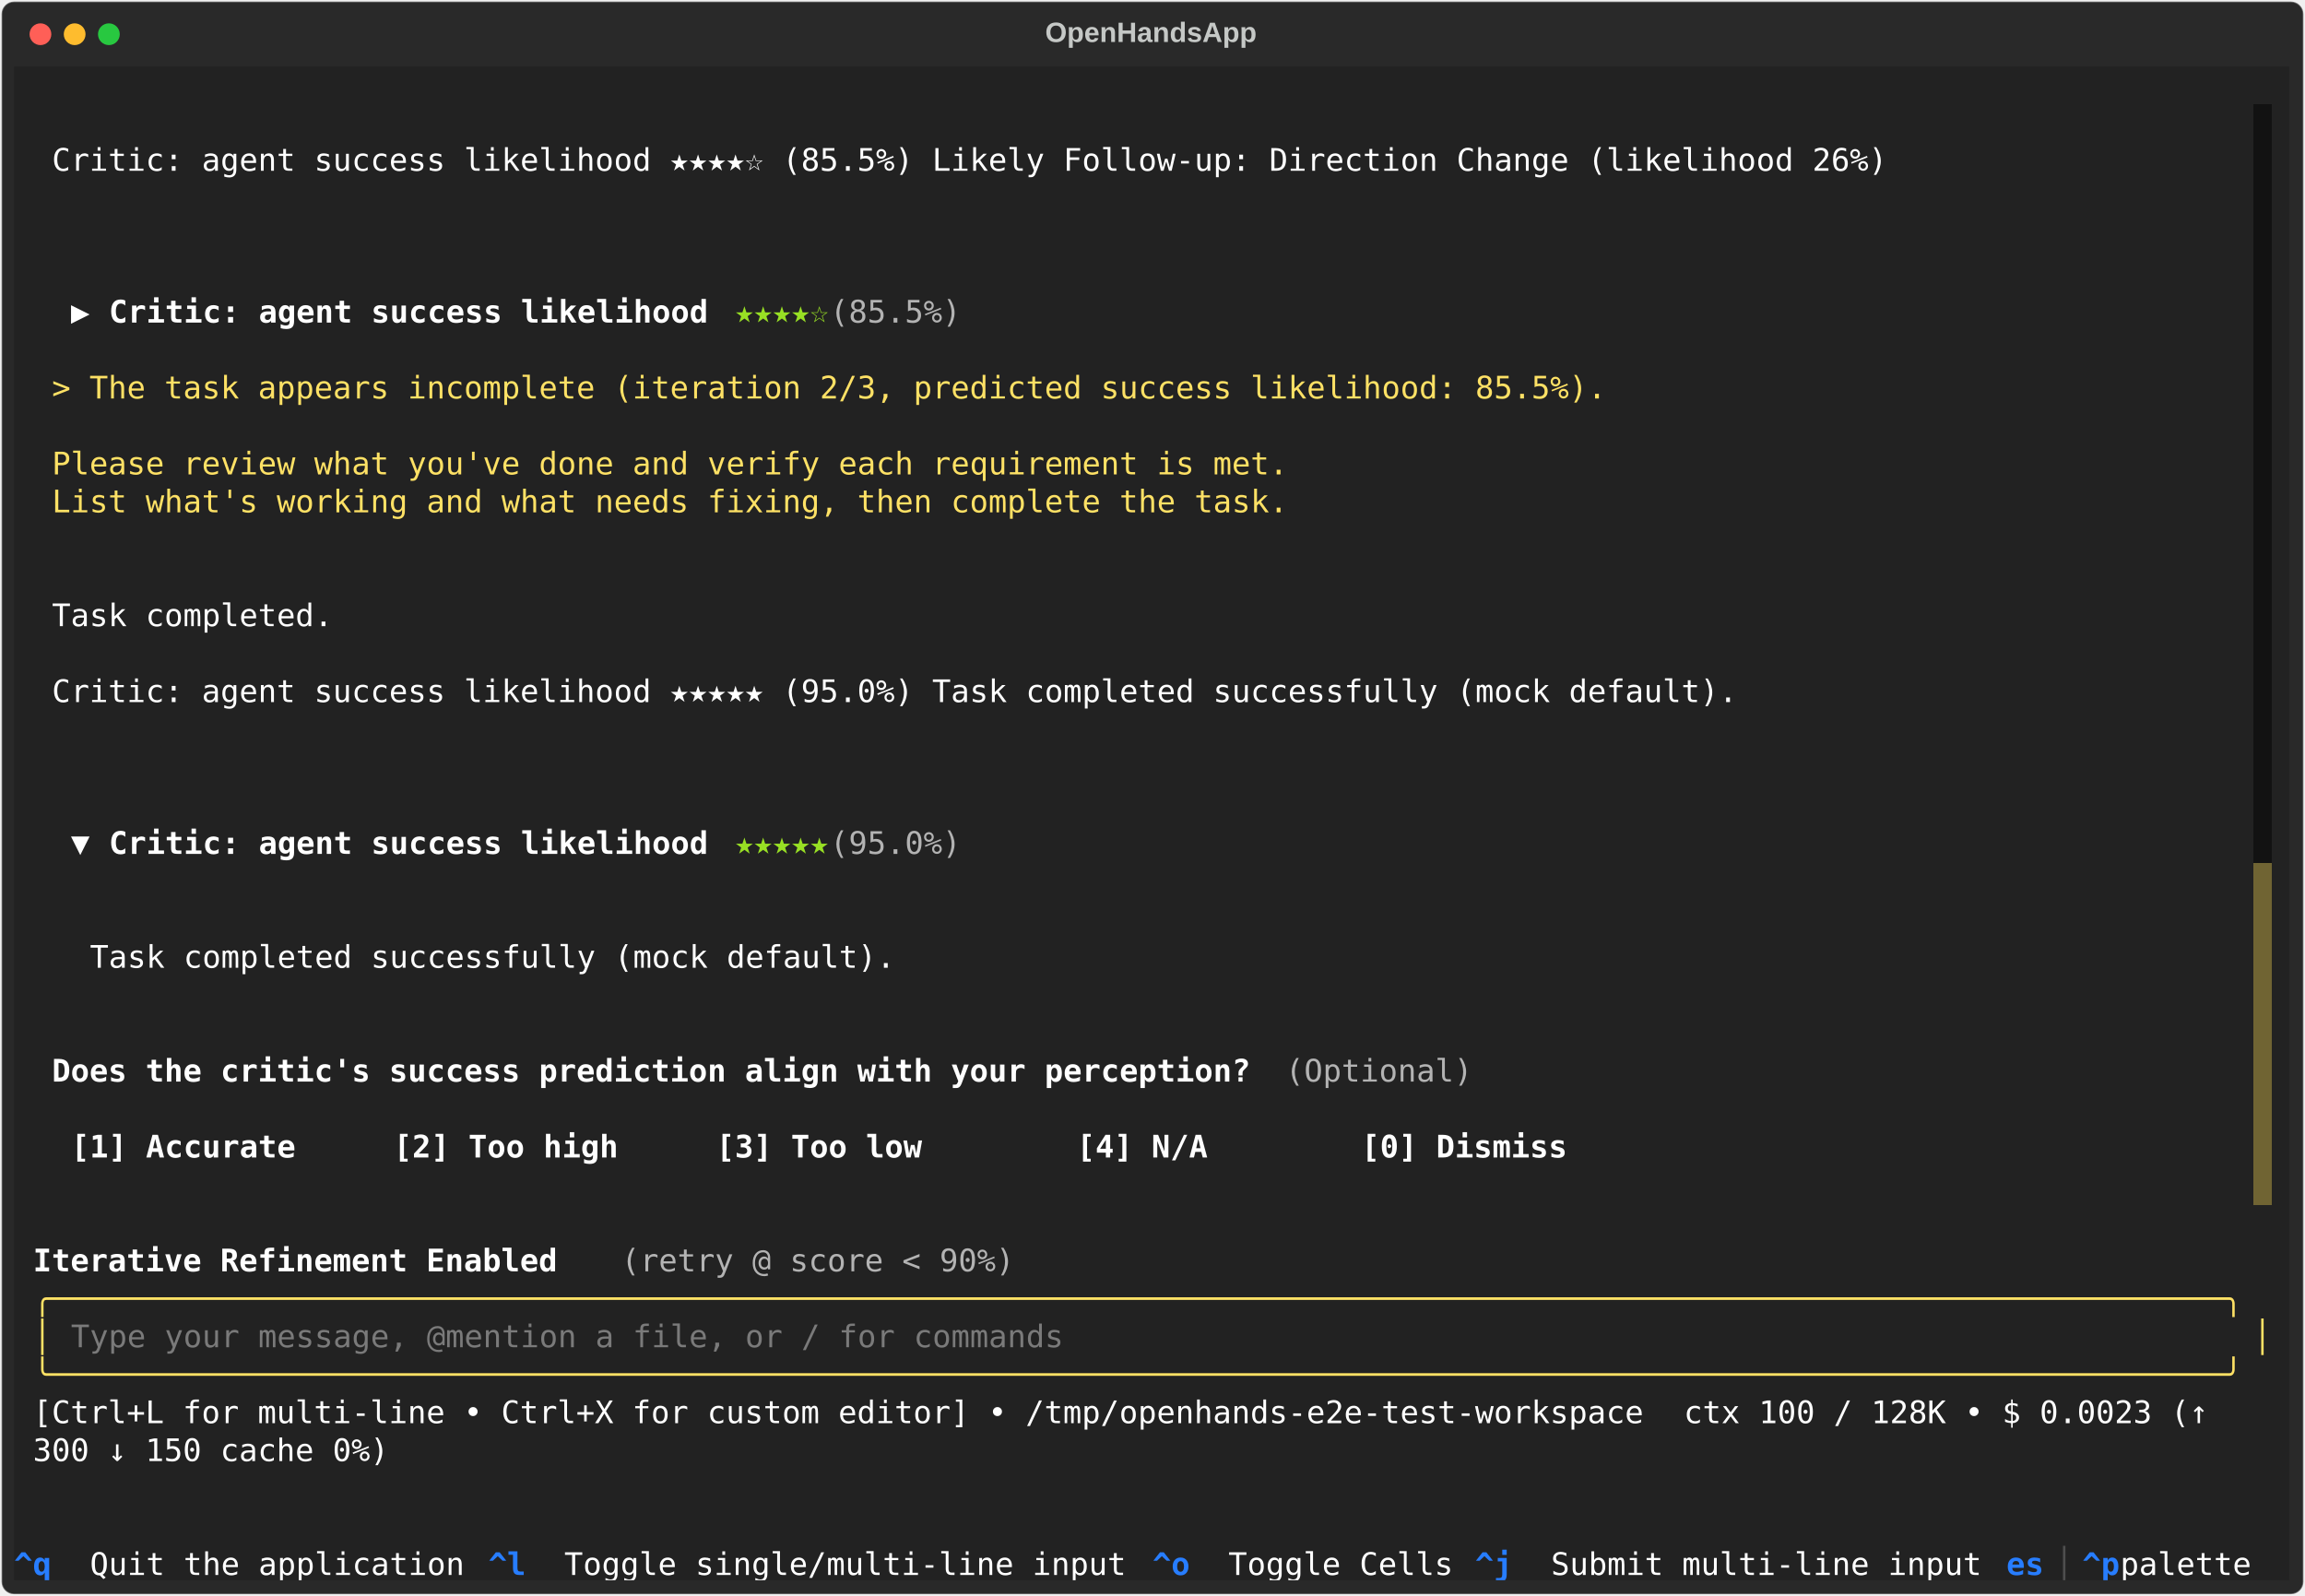
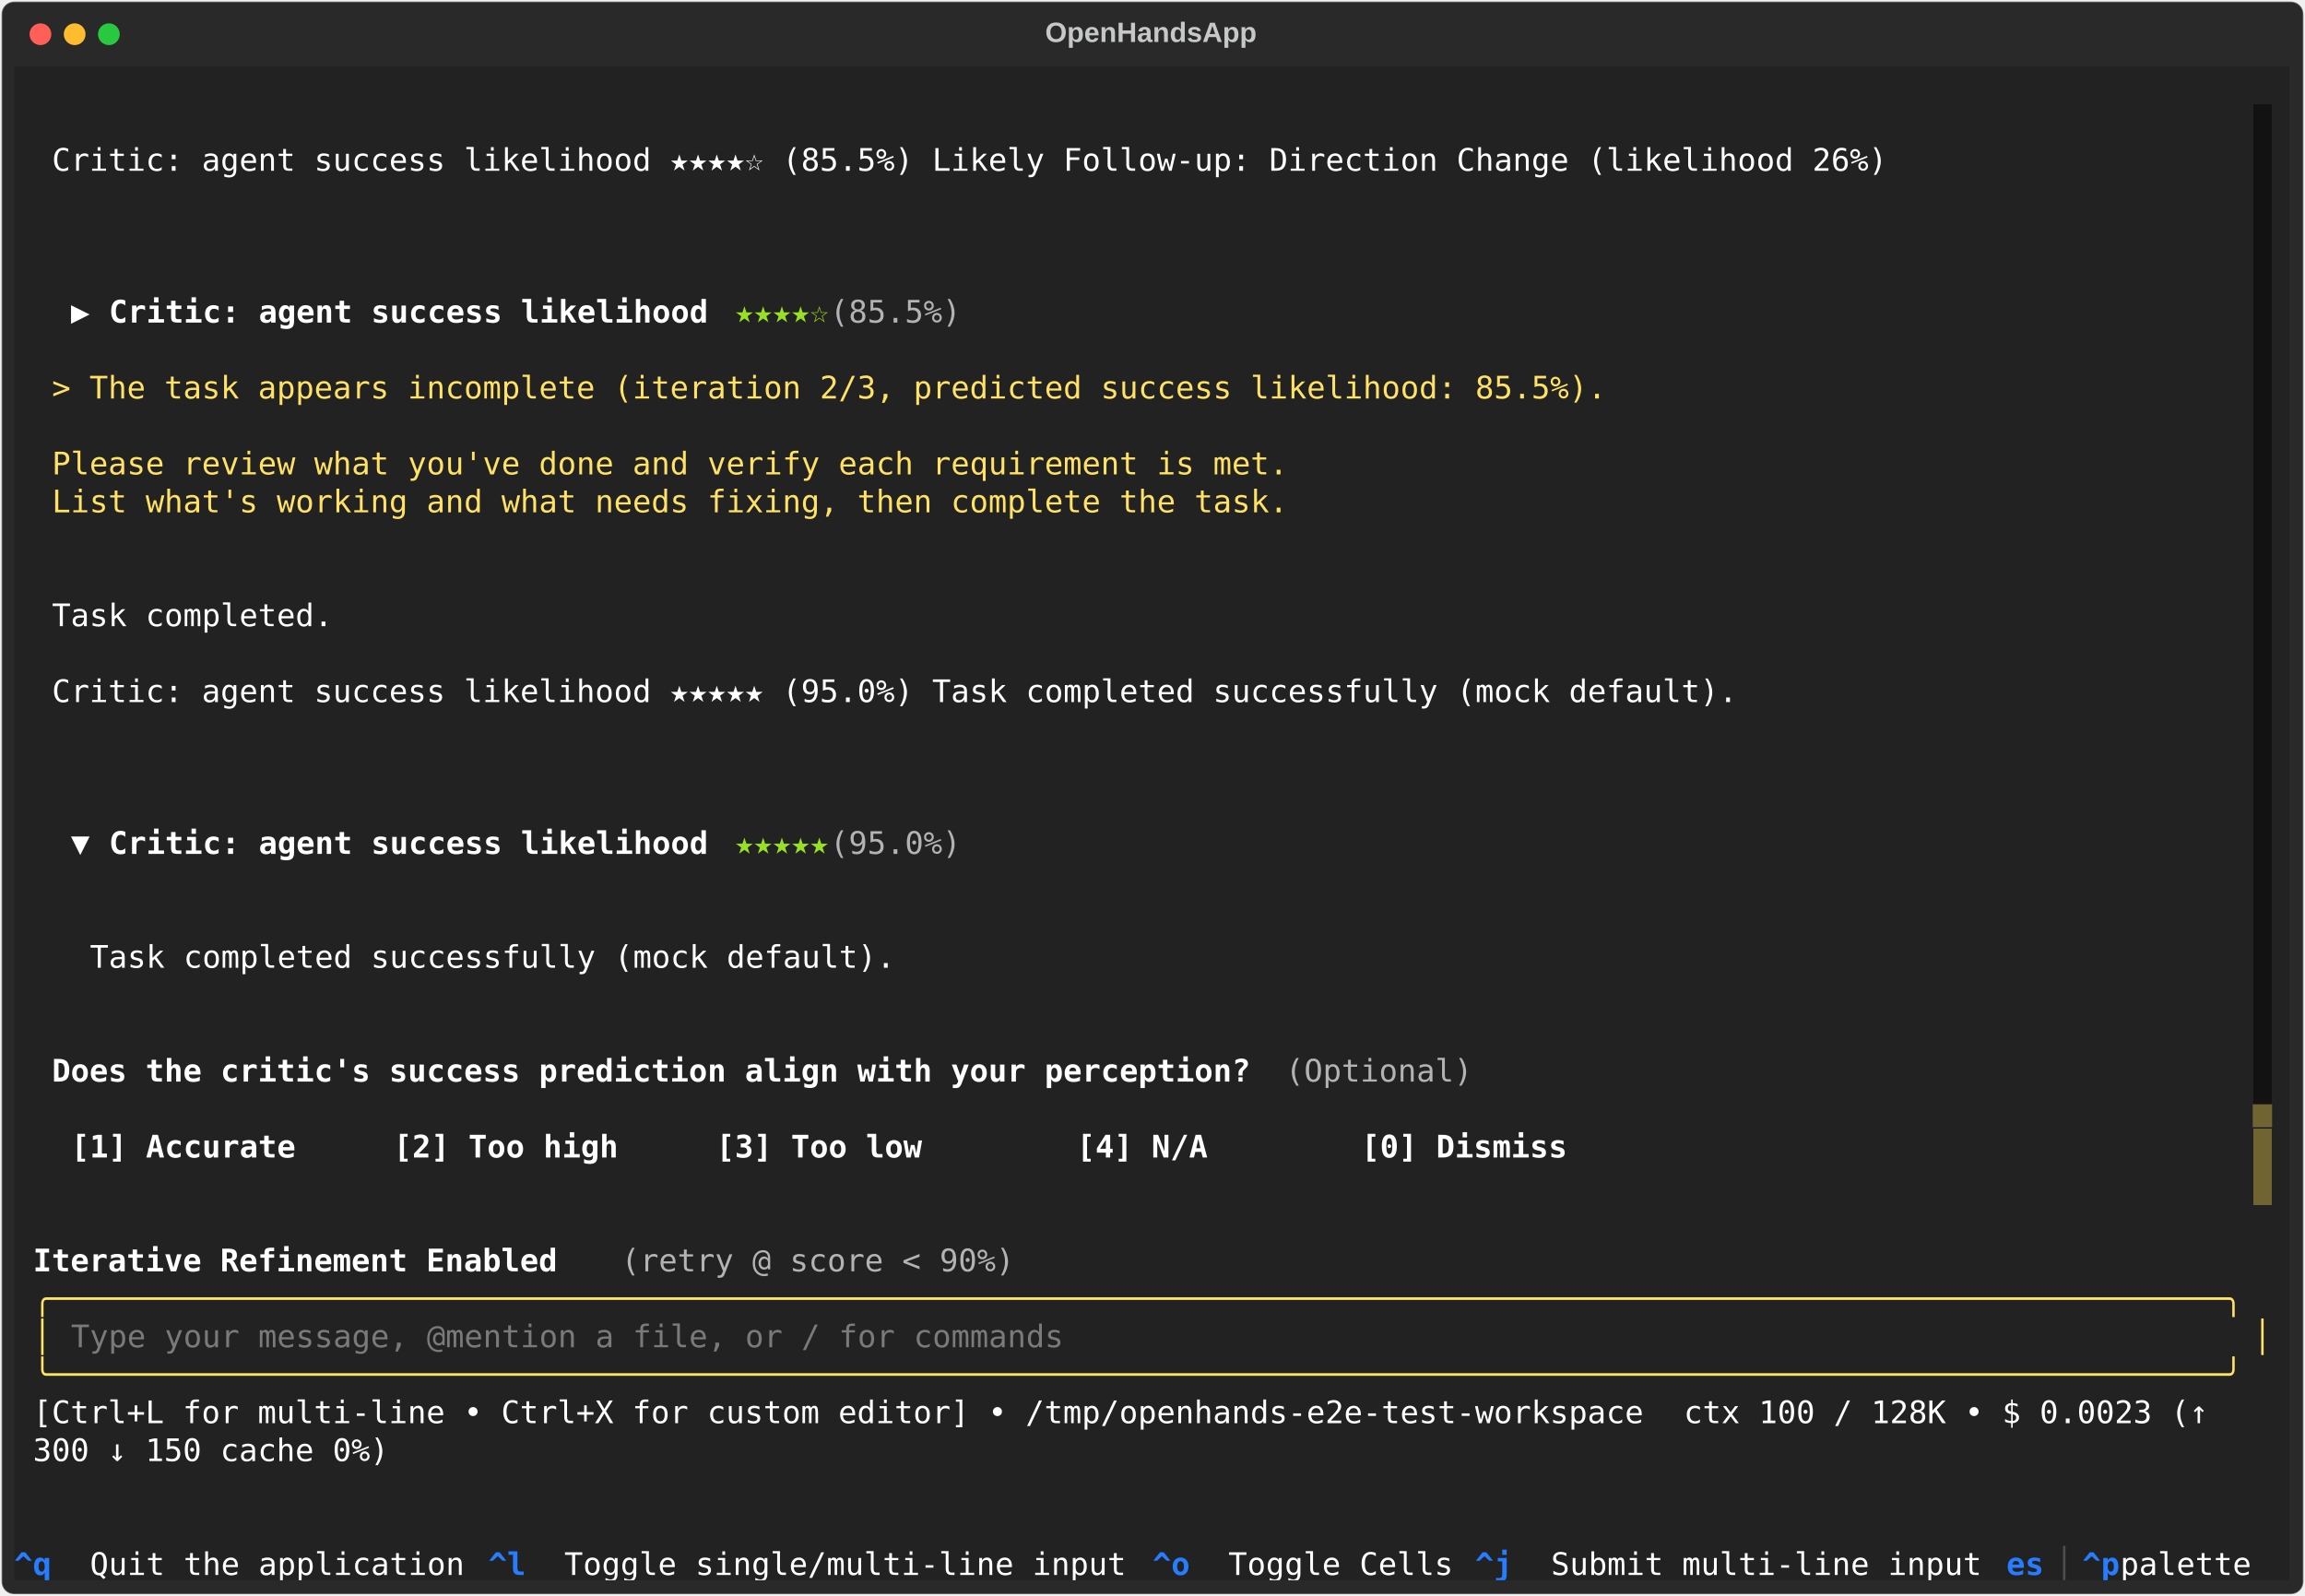
<svg xmlns="http://www.w3.org/2000/svg" class="rich-terminal" viewBox="0 0 1482 1026.0">
  <style>

    @font-face {
        font-family: "Fira Code";
        src: local("FiraCode-Regular"),
                url("https://cdnjs.cloudflare.com/ajax/libs/firacode/6.2.0/woff2/FiraCode-Regular.woff2") format("woff2"),
                url("https://cdnjs.cloudflare.com/ajax/libs/firacode/6.2.0/woff/FiraCode-Regular.woff") format("woff");
        font-style: normal;
        font-weight: 400;
    }
    @font-face {
        font-family: "Fira Code";
        src: local("FiraCode-Bold"),
                url("https://cdnjs.cloudflare.com/ajax/libs/firacode/6.2.0/woff2/FiraCode-Bold.woff2") format("woff2"),
                url("https://cdnjs.cloudflare.com/ajax/libs/firacode/6.2.0/woff/FiraCode-Bold.woff") format("woff");
        font-style: bold;
        font-weight: 700;
    }

    .terminal-matrix {
        font-family: Fira Code, monospace;
        font-size: 20px;
        line-height: 24.4px;
        font-variant-east-asian: full-width;
    }

    .terminal-title {
        font-size: 18px;
        font-weight: bold;
        font-family: arial;
    }

    .terminal-r1 { fill: #c5c8c6 }
.terminal-r2 { fill: #ffffff }
.terminal-r3 { fill: #ffffff;font-weight: bold }
.terminal-r4 { fill: #98e024 }
.terminal-r5 { fill: #b3b3b3 }
.terminal-r6 { fill: #fee165 }
- .terminal-r7 { fill: #222222 }
- .terminal-r8 { fill: #7a7a7a }
- .terminal-r9 { fill: #277dff;font-weight: bold }
- .terminal-r10 { fill: #4e4e4e }
+ .terminal-r7 { fill: #706433 }
+ .terminal-r8 { fill: #222222 }
+ .terminal-r9 { fill: #7a7a7a }
+ .terminal-r10 { fill: #277dff;font-weight: bold }
+ .terminal-r11 { fill: #4e4e4e }
    </style>
  <defs>
    <clipPath id="terminal-clip-terminal">
      <rect x="0" y="0" width="1463.0" height="975.0" />
    </clipPath>
    <clipPath id="terminal-line-0">
      <rect x="0" y="1.5" width="1464" height="24.65" />
    </clipPath>
    <clipPath id="terminal-line-1">
      <rect x="0" y="25.9" width="1464" height="24.65" />
    </clipPath>
    <clipPath id="terminal-line-2">
      <rect x="0" y="50.3" width="1464" height="24.65" />
    </clipPath>
    <clipPath id="terminal-line-3">
      <rect x="0" y="74.7" width="1464" height="24.65" />
    </clipPath>
    <clipPath id="terminal-line-4">
      <rect x="0" y="99.1" width="1464" height="24.65" />
    </clipPath>
    <clipPath id="terminal-line-5">
      <rect x="0" y="123.5" width="1464" height="24.65" />
    </clipPath>
    <clipPath id="terminal-line-6">
      <rect x="0" y="147.9" width="1464" height="24.65" />
    </clipPath>
    <clipPath id="terminal-line-7">
      <rect x="0" y="172.3" width="1464" height="24.65" />
    </clipPath>
    <clipPath id="terminal-line-8">
      <rect x="0" y="196.7" width="1464" height="24.65" />
    </clipPath>
    <clipPath id="terminal-line-9">
      <rect x="0" y="221.1" width="1464" height="24.65" />
    </clipPath>
    <clipPath id="terminal-line-10">
      <rect x="0" y="245.5" width="1464" height="24.65" />
    </clipPath>
    <clipPath id="terminal-line-11">
      <rect x="0" y="269.9" width="1464" height="24.65" />
    </clipPath>
    <clipPath id="terminal-line-12">
      <rect x="0" y="294.3" width="1464" height="24.65" />
    </clipPath>
    <clipPath id="terminal-line-13">
      <rect x="0" y="318.7" width="1464" height="24.65" />
    </clipPath>
    <clipPath id="terminal-line-14">
      <rect x="0" y="343.1" width="1464" height="24.65" />
    </clipPath>
    <clipPath id="terminal-line-15">
      <rect x="0" y="367.5" width="1464" height="24.65" />
    </clipPath>
    <clipPath id="terminal-line-16">
      <rect x="0" y="391.9" width="1464" height="24.65" />
    </clipPath>
    <clipPath id="terminal-line-17">
      <rect x="0" y="416.3" width="1464" height="24.65" />
    </clipPath>
    <clipPath id="terminal-line-18">
      <rect x="0" y="440.7" width="1464" height="24.65" />
    </clipPath>
    <clipPath id="terminal-line-19">
      <rect x="0" y="465.1" width="1464" height="24.65" />
    </clipPath>
    <clipPath id="terminal-line-20">
      <rect x="0" y="489.5" width="1464" height="24.65" />
    </clipPath>
    <clipPath id="terminal-line-21">
      <rect x="0" y="513.9" width="1464" height="24.65" />
    </clipPath>
    <clipPath id="terminal-line-22">
      <rect x="0" y="538.3" width="1464" height="24.65" />
    </clipPath>
    <clipPath id="terminal-line-23">
      <rect x="0" y="562.7" width="1464" height="24.65" />
    </clipPath>
    <clipPath id="terminal-line-24">
      <rect x="0" y="587.1" width="1464" height="24.65" />
    </clipPath>
    <clipPath id="terminal-line-25">
      <rect x="0" y="611.5" width="1464" height="24.65" />
    </clipPath>
    <clipPath id="terminal-line-26">
      <rect x="0" y="635.9" width="1464" height="24.65" />
    </clipPath>
    <clipPath id="terminal-line-27">
      <rect x="0" y="660.3" width="1464" height="24.65" />
    </clipPath>
    <clipPath id="terminal-line-28">
      <rect x="0" y="684.7" width="1464" height="24.65" />
    </clipPath>
    <clipPath id="terminal-line-29">
      <rect x="0" y="709.1" width="1464" height="24.65" />
    </clipPath>
    <clipPath id="terminal-line-30">
      <rect x="0" y="733.5" width="1464" height="24.65" />
    </clipPath>
    <clipPath id="terminal-line-31">
      <rect x="0" y="757.9" width="1464" height="24.65" />
    </clipPath>
    <clipPath id="terminal-line-32">
      <rect x="0" y="782.3" width="1464" height="24.65" />
    </clipPath>
    <clipPath id="terminal-line-33">
      <rect x="0" y="806.7" width="1464" height="24.65" />
    </clipPath>
    <clipPath id="terminal-line-34">
      <rect x="0" y="831.1" width="1464" height="24.65" />
    </clipPath>
    <clipPath id="terminal-line-35">
      <rect x="0" y="855.5" width="1464" height="24.65" />
    </clipPath>
    <clipPath id="terminal-line-36">
      <rect x="0" y="879.9" width="1464" height="24.65" />
    </clipPath>
    <clipPath id="terminal-line-37">
      <rect x="0" y="904.3" width="1464" height="24.65" />
    </clipPath>
    <clipPath id="terminal-line-38">
      <rect x="0" y="928.7" width="1464" height="24.65" />
    </clipPath>
  </defs>
  <rect fill="#292929" stroke="rgba(255,255,255,0.35)" stroke-width="1" x="1" y="1" width="1480" height="1024" rx="8" />
  <text class="terminal-title" fill="#c5c8c6" text-anchor="middle" x="740" y="27">OpenHandsApp</text>
  <g transform="translate(26,22)">
    <circle cx="0" cy="0" r="7" fill="#ff5f57" />
    <circle cx="22" cy="0" r="7" fill="#febc2e" />
    <circle cx="44" cy="0" r="7" fill="#28c840" />
  </g>
  <g transform="translate(9, 41)" clip-path="url(#terminal-clip-terminal)">
    <rect fill="#222222" x="0" y="1.5" width="1464" height="24.65" shape-rendering="crispEdges" />
    <rect fill="#222222" x="0" y="25.9" width="1439.6" height="24.65" shape-rendering="crispEdges" />
    <rect fill="#121212" x="1439.6" y="25.9" width="12.2" height="24.65" shape-rendering="crispEdges" />
    <rect fill="#222222" x="1451.8" y="25.9" width="12.2" height="24.65" shape-rendering="crispEdges" />
    <rect fill="#222222" x="0" y="50.3" width="24.4" height="24.65" shape-rendering="crispEdges" />
    <rect fill="#222222" x="24.4" y="50.3" width="1195.6" height="24.65" shape-rendering="crispEdges" />
    <rect fill="#222222" x="1220" y="50.3" width="219.6" height="24.65" shape-rendering="crispEdges" />
    <rect fill="#121212" x="1439.6" y="50.3" width="12.2" height="24.65" shape-rendering="crispEdges" />
    <rect fill="#222222" x="1451.8" y="50.3" width="12.2" height="24.65" shape-rendering="crispEdges" />
    <rect fill="#222222" x="0" y="74.7" width="1439.6" height="24.65" shape-rendering="crispEdges" />
    <rect fill="#121212" x="1439.6" y="74.7" width="12.2" height="24.65" shape-rendering="crispEdges" />
    <rect fill="#222222" x="1451.8" y="74.7" width="12.2" height="24.65" shape-rendering="crispEdges" />
    <rect fill="#222222" x="0" y="99.1" width="1439.6" height="24.65" shape-rendering="crispEdges" />
    <rect fill="#121212" x="1439.6" y="99.1" width="12.2" height="24.65" shape-rendering="crispEdges" />
    <rect fill="#222222" x="1451.8" y="99.1" width="12.2" height="24.65" shape-rendering="crispEdges" />
    <rect fill="#222222" x="0" y="123.5" width="1439.6" height="24.65" shape-rendering="crispEdges" />
    <rect fill="#121212" x="1439.6" y="123.5" width="12.2" height="24.65" shape-rendering="crispEdges" />
    <rect fill="#222222" x="1451.8" y="123.5" width="12.2" height="24.65" shape-rendering="crispEdges" />
    <rect fill="#222222" x="0" y="147.9" width="36.6" height="24.65" shape-rendering="crispEdges" />
    <rect fill="#222222" x="36.6" y="147.9" width="24.4" height="24.65" shape-rendering="crispEdges" />
    <rect fill="#222222" x="61" y="147.9" width="402.6" height="24.65" shape-rendering="crispEdges" />
    <rect fill="#222222" x="463.6" y="147.9" width="61" height="24.65" shape-rendering="crispEdges" />
    <rect fill="#222222" x="524.6" y="147.9" width="97.6" height="24.65" shape-rendering="crispEdges" />
    <rect fill="#222222" x="622.2" y="147.9" width="817.4" height="24.65" shape-rendering="crispEdges" />
    <rect fill="#121212" x="1439.6" y="147.9" width="12.2" height="24.65" shape-rendering="crispEdges" />
    <rect fill="#222222" x="1451.8" y="147.9" width="12.2" height="24.65" shape-rendering="crispEdges" />
    <rect fill="#222222" x="0" y="172.3" width="1439.6" height="24.65" shape-rendering="crispEdges" />
    <rect fill="#121212" x="1439.6" y="172.3" width="12.2" height="24.65" shape-rendering="crispEdges" />
    <rect fill="#222222" x="1451.8" y="172.3" width="12.2" height="24.65" shape-rendering="crispEdges" />
    <rect fill="#222222" x="0" y="196.7" width="24.4" height="24.65" shape-rendering="crispEdges" />
    <rect fill="#222222" x="24.4" y="196.7" width="1012.6" height="24.65" shape-rendering="crispEdges" />
    <rect fill="#222222" x="1037" y="196.7" width="402.6" height="24.65" shape-rendering="crispEdges" />
    <rect fill="#121212" x="1439.6" y="196.7" width="12.2" height="24.65" shape-rendering="crispEdges" />
    <rect fill="#222222" x="1451.8" y="196.7" width="12.2" height="24.65" shape-rendering="crispEdges" />
    <rect fill="#222222" x="0" y="221.1" width="24.4" height="24.65" shape-rendering="crispEdges" />
    <rect fill="#222222" x="24.4" y="221.1" width="0" height="24.65" shape-rendering="crispEdges" />
    <rect fill="#222222" x="24.4" y="221.1" width="1415.2" height="24.65" shape-rendering="crispEdges" />
    <rect fill="#121212" x="1439.6" y="221.1" width="12.2" height="24.65" shape-rendering="crispEdges" />
    <rect fill="#222222" x="1451.8" y="221.1" width="12.2" height="24.65" shape-rendering="crispEdges" />
    <rect fill="#222222" x="0" y="245.5" width="24.4" height="24.65" shape-rendering="crispEdges" />
    <rect fill="#222222" x="24.4" y="245.5" width="805.2" height="24.65" shape-rendering="crispEdges" />
    <rect fill="#222222" x="829.6" y="245.5" width="610" height="24.65" shape-rendering="crispEdges" />
    <rect fill="#121212" x="1439.6" y="245.5" width="12.2" height="24.65" shape-rendering="crispEdges" />
    <rect fill="#222222" x="1451.8" y="245.5" width="12.2" height="24.65" shape-rendering="crispEdges" />
    <rect fill="#222222" x="0" y="269.9" width="24.4" height="24.65" shape-rendering="crispEdges" />
    <rect fill="#222222" x="24.4" y="269.9" width="805.2" height="24.65" shape-rendering="crispEdges" />
    <rect fill="#222222" x="829.6" y="269.9" width="610" height="24.65" shape-rendering="crispEdges" />
    <rect fill="#121212" x="1439.6" y="269.9" width="12.2" height="24.65" shape-rendering="crispEdges" />
    <rect fill="#222222" x="1451.8" y="269.9" width="12.2" height="24.65" shape-rendering="crispEdges" />
    <rect fill="#222222" x="0" y="294.3" width="1439.6" height="24.65" shape-rendering="crispEdges" />
    <rect fill="#121212" x="1439.6" y="294.3" width="12.2" height="24.65" shape-rendering="crispEdges" />
    <rect fill="#222222" x="1451.8" y="294.3" width="12.2" height="24.65" shape-rendering="crispEdges" />
    <rect fill="#222222" x="0" y="318.7" width="1439.6" height="24.65" shape-rendering="crispEdges" />
    <rect fill="#121212" x="1439.6" y="318.7" width="12.2" height="24.65" shape-rendering="crispEdges" />
    <rect fill="#222222" x="1451.8" y="318.7" width="12.2" height="24.65" shape-rendering="crispEdges" />
    <rect fill="#222222" x="0" y="343.1" width="24.4" height="24.65" shape-rendering="crispEdges" />
    <rect fill="#222222" x="24.4" y="343.1" width="183" height="24.65" shape-rendering="crispEdges" />
    <rect fill="#222222" x="207.4" y="343.1" width="1232.2" height="24.65" shape-rendering="crispEdges" />
    <rect fill="#121212" x="1439.6" y="343.1" width="12.2" height="24.65" shape-rendering="crispEdges" />
    <rect fill="#222222" x="1451.8" y="343.1" width="12.2" height="24.65" shape-rendering="crispEdges" />
    <rect fill="#222222" x="0" y="367.5" width="1439.6" height="24.65" shape-rendering="crispEdges" />
    <rect fill="#121212" x="1439.6" y="367.5" width="12.2" height="24.65" shape-rendering="crispEdges" />
    <rect fill="#222222" x="1451.8" y="367.5" width="12.2" height="24.65" shape-rendering="crispEdges" />
    <rect fill="#222222" x="0" y="391.9" width="24.4" height="24.65" shape-rendering="crispEdges" />
    <rect fill="#222222" x="24.4" y="391.9" width="1098" height="24.65" shape-rendering="crispEdges" />
    <rect fill="#222222" x="1122.4" y="391.9" width="317.2" height="24.65" shape-rendering="crispEdges" />
    <rect fill="#121212" x="1439.6" y="391.9" width="12.2" height="24.65" shape-rendering="crispEdges" />
    <rect fill="#222222" x="1451.8" y="391.9" width="12.2" height="24.65" shape-rendering="crispEdges" />
    <rect fill="#222222" x="0" y="416.3" width="1439.6" height="24.65" shape-rendering="crispEdges" />
    <rect fill="#121212" x="1439.6" y="416.3" width="12.2" height="24.65" shape-rendering="crispEdges" />
    <rect fill="#222222" x="1451.8" y="416.3" width="12.2" height="24.65" shape-rendering="crispEdges" />
    <rect fill="#222222" x="0" y="440.7" width="1439.6" height="24.65" shape-rendering="crispEdges" />
    <rect fill="#121212" x="1439.6" y="440.7" width="12.2" height="24.65" shape-rendering="crispEdges" />
    <rect fill="#222222" x="1451.8" y="440.7" width="12.2" height="24.65" shape-rendering="crispEdges" />
    <rect fill="#222222" x="0" y="465.1" width="1439.6" height="24.65" shape-rendering="crispEdges" />
    <rect fill="#121212" x="1439.6" y="465.1" width="12.2" height="24.65" shape-rendering="crispEdges" />
    <rect fill="#222222" x="1451.8" y="465.1" width="12.2" height="24.65" shape-rendering="crispEdges" />
    <rect fill="#222222" x="0" y="489.5" width="36.6" height="24.65" shape-rendering="crispEdges" />
    <rect fill="#222222" x="36.6" y="489.5" width="24.4" height="24.65" shape-rendering="crispEdges" />
    <rect fill="#222222" x="61" y="489.5" width="402.6" height="24.65" shape-rendering="crispEdges" />
    <rect fill="#222222" x="463.6" y="489.5" width="61" height="24.65" shape-rendering="crispEdges" />
    <rect fill="#222222" x="524.6" y="489.5" width="97.6" height="24.65" shape-rendering="crispEdges" />
    <rect fill="#222222" x="622.2" y="489.5" width="817.4" height="24.65" shape-rendering="crispEdges" />
    <rect fill="#121212" x="1439.6" y="489.5" width="12.2" height="24.65" shape-rendering="crispEdges" />
    <rect fill="#222222" x="1451.8" y="489.5" width="12.2" height="24.65" shape-rendering="crispEdges" />
    <rect fill="#222222" x="0" y="513.9" width="1439.6" height="24.65" shape-rendering="crispEdges" />
-     <rect fill="#706433" x="1439.6" y="513.9" width="12.2" height="24.65" shape-rendering="crispEdges" />
+     <rect fill="#121212" x="1439.6" y="513.9" width="12.2" height="24.65" shape-rendering="crispEdges" />
    <rect fill="#222222" x="1451.8" y="513.9" width="12.2" height="24.65" shape-rendering="crispEdges" />
    <rect fill="#222222" x="0" y="538.3" width="48.8" height="24.65" shape-rendering="crispEdges" />
    <rect fill="#222222" x="48.8" y="538.3" width="0" height="24.65" shape-rendering="crispEdges" />
    <rect fill="#222222" x="48.8" y="538.3" width="1390.8" height="24.65" shape-rendering="crispEdges" />
-     <rect fill="#706433" x="1439.6" y="538.3" width="12.2" height="24.65" shape-rendering="crispEdges" />
+     <rect fill="#121212" x="1439.6" y="538.3" width="12.2" height="24.65" shape-rendering="crispEdges" />
    <rect fill="#222222" x="1451.8" y="538.3" width="12.2" height="24.65" shape-rendering="crispEdges" />
    <rect fill="#222222" x="0" y="562.7" width="48.8" height="24.65" shape-rendering="crispEdges" />
    <rect fill="#222222" x="48.8" y="562.7" width="524.6" height="24.65" shape-rendering="crispEdges" />
    <rect fill="#222222" x="573.4" y="562.7" width="866.2" height="24.65" shape-rendering="crispEdges" />
-     <rect fill="#706433" x="1439.6" y="562.7" width="12.2" height="24.65" shape-rendering="crispEdges" />
+     <rect fill="#121212" x="1439.6" y="562.7" width="12.2" height="24.65" shape-rendering="crispEdges" />
    <rect fill="#222222" x="1451.8" y="562.7" width="12.2" height="24.65" shape-rendering="crispEdges" />
    <rect fill="#222222" x="0" y="587.1" width="48.8" height="24.65" shape-rendering="crispEdges" />
    <rect fill="#222222" x="48.8" y="587.1" width="0" height="24.65" shape-rendering="crispEdges" />
    <rect fill="#222222" x="48.8" y="587.1" width="1390.8" height="24.65" shape-rendering="crispEdges" />
-     <rect fill="#706433" x="1439.6" y="587.1" width="12.2" height="24.65" shape-rendering="crispEdges" />
+     <rect fill="#121212" x="1439.6" y="587.1" width="12.2" height="24.65" shape-rendering="crispEdges" />
    <rect fill="#222222" x="1451.8" y="587.1" width="12.2" height="24.65" shape-rendering="crispEdges" />
    <rect fill="#222222" x="0" y="611.5" width="1439.6" height="24.65" shape-rendering="crispEdges" />
-     <rect fill="#706433" x="1439.6" y="611.5" width="12.2" height="24.65" shape-rendering="crispEdges" />
+     <rect fill="#121212" x="1439.6" y="611.5" width="12.2" height="24.65" shape-rendering="crispEdges" />
    <rect fill="#222222" x="1451.8" y="611.5" width="12.2" height="24.65" shape-rendering="crispEdges" />
    <rect fill="#222222" x="0" y="635.9" width="24.4" height="24.65" shape-rendering="crispEdges" />
    <rect fill="#222222" x="24.4" y="635.9" width="780.8" height="24.65" shape-rendering="crispEdges" />
    <rect fill="#222222" x="805.2" y="635.9" width="12.2" height="24.65" shape-rendering="crispEdges" />
    <rect fill="#222222" x="817.4" y="635.9" width="122" height="24.65" shape-rendering="crispEdges" />
    <rect fill="#222222" x="939.4" y="635.9" width="500.2" height="24.65" shape-rendering="crispEdges" />
-     <rect fill="#706433" x="1439.6" y="635.9" width="12.2" height="24.65" shape-rendering="crispEdges" />
+     <rect fill="#121212" x="1439.6" y="635.9" width="12.2" height="24.65" shape-rendering="crispEdges" />
    <rect fill="#222222" x="1451.8" y="635.9" width="12.2" height="24.65" shape-rendering="crispEdges" />
    <rect fill="#222222" x="0" y="660.3" width="24.4" height="24.65" shape-rendering="crispEdges" />
    <rect fill="#222222" x="24.4" y="660.3" width="1403" height="24.65" shape-rendering="crispEdges" />
    <rect fill="#222222" x="1427.4" y="660.3" width="12.2" height="24.65" shape-rendering="crispEdges" />
-     <rect fill="#706433" x="1439.6" y="660.3" width="12.2" height="24.65" shape-rendering="crispEdges" />
+     <rect fill="#121212" x="1439.6" y="660.3" width="12.2" height="24.65" shape-rendering="crispEdges" />
    <rect fill="#222222" x="1451.8" y="660.3" width="12.2" height="24.65" shape-rendering="crispEdges" />
    <rect fill="#222222" x="0" y="684.7" width="36.6" height="24.65" shape-rendering="crispEdges" />
    <rect fill="#222222" x="36.6" y="684.7" width="170.8" height="24.65" shape-rendering="crispEdges" />
    <rect fill="#222222" x="207.4" y="684.7" width="36.6" height="24.65" shape-rendering="crispEdges" />
    <rect fill="#222222" x="244" y="684.7" width="170.8" height="24.65" shape-rendering="crispEdges" />
    <rect fill="#222222" x="414.8" y="684.7" width="36.6" height="24.65" shape-rendering="crispEdges" />
    <rect fill="#222222" x="451.4" y="684.7" width="158.6" height="24.65" shape-rendering="crispEdges" />
    <rect fill="#222222" x="610" y="684.7" width="73.2" height="24.65" shape-rendering="crispEdges" />
    <rect fill="#222222" x="683.2" y="684.7" width="109.8" height="24.65" shape-rendering="crispEdges" />
    <rect fill="#222222" x="793" y="684.7" width="73.2" height="24.65" shape-rendering="crispEdges" />
    <rect fill="#222222" x="866.2" y="684.7" width="158.6" height="24.65" shape-rendering="crispEdges" />
    <rect fill="#222222" x="1024.8" y="684.7" width="414.8" height="24.65" shape-rendering="crispEdges" />
    <rect fill="#706433" x="1439.6" y="684.7" width="12.2" height="24.65" shape-rendering="crispEdges" />
    <rect fill="#222222" x="1451.8" y="684.7" width="12.2" height="24.65" shape-rendering="crispEdges" />
    <rect fill="#222222" x="0" y="709.1" width="1439.6" height="24.65" shape-rendering="crispEdges" />
    <rect fill="#706433" x="1439.6" y="709.1" width="12.2" height="24.65" shape-rendering="crispEdges" />
    <rect fill="#222222" x="1451.8" y="709.1" width="12.2" height="24.65" shape-rendering="crispEdges" />
    <rect fill="#222222" x="0" y="733.5" width="1464" height="24.65" shape-rendering="crispEdges" />
    <rect fill="#222222" x="0" y="757.9" width="12.2" height="24.65" shape-rendering="crispEdges" />
    <rect fill="#222222" x="12.2" y="757.9" width="366" height="24.65" shape-rendering="crispEdges" />
    <rect fill="#222222" x="378.2" y="757.9" width="12.2" height="24.65" shape-rendering="crispEdges" />
    <rect fill="#222222" x="390.4" y="757.9" width="256.2" height="24.65" shape-rendering="crispEdges" />
    <rect fill="#222222" x="646.6" y="757.9" width="817.4" height="24.65" shape-rendering="crispEdges" />
    <rect fill="#222222" x="0" y="782.3" width="12.2" height="24.65" shape-rendering="crispEdges" />
    <rect fill="#222222" x="12.2" y="782.3" width="1439.6" height="24.65" shape-rendering="crispEdges" />
    <rect fill="#222222" x="1451.8" y="782.3" width="12.2" height="24.65" shape-rendering="crispEdges" />
    <rect fill="#222222" x="0" y="806.7" width="12.2" height="24.65" shape-rendering="crispEdges" />
    <rect fill="#222222" x="12.2" y="806.7" width="12.2" height="24.65" shape-rendering="crispEdges" />
    <rect fill="#222222" x="24.4" y="806.7" width="12.2" height="24.65" shape-rendering="crispEdges" />
    <rect fill="#222222" x="36.6" y="806.7" width="646.6" height="24.65" shape-rendering="crispEdges" />
    <rect fill="#222222" x="683.2" y="806.7" width="756.4" height="24.65" shape-rendering="crispEdges" />
    <rect fill="#222222" x="1439.6" y="806.7" width="12.2" height="24.65" shape-rendering="crispEdges" />
    <rect fill="#222222" x="1451.8" y="806.7" width="12.2" height="24.65" shape-rendering="crispEdges" />
    <rect fill="#222222" x="0" y="831.1" width="12.2" height="24.65" shape-rendering="crispEdges" />
    <rect fill="#222222" x="12.2" y="831.1" width="1439.6" height="24.65" shape-rendering="crispEdges" />
    <rect fill="#222222" x="1451.8" y="831.1" width="12.2" height="24.65" shape-rendering="crispEdges" />
    <rect fill="#222222" x="0" y="855.5" width="12.2" height="24.65" shape-rendering="crispEdges" />
    <rect fill="#222222" x="12.2" y="855.5" width="1061.4" height="24.65" shape-rendering="crispEdges" />
    <rect fill="#222222" x="1073.6" y="855.5" width="341.6" height="24.65" shape-rendering="crispEdges" />
    <rect fill="#222222" x="1415.2" y="855.5" width="48.8" height="24.65" shape-rendering="crispEdges" />
    <rect fill="#222222" x="0" y="879.9" width="12.2" height="24.65" shape-rendering="crispEdges" />
    <rect fill="#222222" x="12.2" y="879.9" width="231.8" height="24.65" shape-rendering="crispEdges" />
    <rect fill="#222222" x="244" y="879.9" width="1220" height="24.65" shape-rendering="crispEdges" />
    <rect fill="#222222" x="0" y="904.3" width="1464" height="24.65" shape-rendering="crispEdges" />
    <rect fill="#222222" x="0" y="928.7" width="1464" height="24.65" shape-rendering="crispEdges" />
    <rect fill="#222222" x="0" y="953.1" width="48.8" height="24.65" shape-rendering="crispEdges" />
    <rect fill="#222222" x="48.8" y="953.1" width="256.2" height="24.65" shape-rendering="crispEdges" />
    <rect fill="#222222" x="305" y="953.1" width="48.8" height="24.65" shape-rendering="crispEdges" />
    <rect fill="#222222" x="353.8" y="953.1" width="378.2" height="24.65" shape-rendering="crispEdges" />
    <rect fill="#222222" x="732" y="953.1" width="48.8" height="24.65" shape-rendering="crispEdges" />
    <rect fill="#222222" x="780.8" y="953.1" width="158.6" height="24.65" shape-rendering="crispEdges" />
    <rect fill="#222222" x="939.4" y="953.1" width="48.8" height="24.65" shape-rendering="crispEdges" />
    <rect fill="#222222" x="988.2" y="953.1" width="292.8" height="24.65" shape-rendering="crispEdges" />
    <rect fill="#222222" x="1281" y="953.1" width="36.6" height="24.65" shape-rendering="crispEdges" />
    <rect fill="#222222" x="1317.6" y="953.1" width="12.2" height="24.65" shape-rendering="crispEdges" />
    <rect fill="#222222" x="1329.8" y="953.1" width="24.4" height="24.65" shape-rendering="crispEdges" />
    <rect fill="#222222" x="1354.2" y="953.1" width="97.6" height="24.65" shape-rendering="crispEdges" />
    <rect fill="#222222" x="1451.8" y="953.1" width="12.2" height="24.65" shape-rendering="crispEdges" />
    <g class="terminal-matrix">
      <text class="terminal-r1" x="1464" y="20" textLength="12.2" clip-path="url(#terminal-line-0)">
</text>
      <text class="terminal-r1" x="1464" y="44.4" textLength="12.2" clip-path="url(#terminal-line-1)">
</text>
      <text class="terminal-r2" x="24.4" y="68.8" textLength="1195.6" clip-path="url(#terminal-line-2)">Critic: agent success likelihood ★★★★☆ (85.5%) Likely Follow-up: Direction Change (likelihood 26%)</text>
      <text class="terminal-r1" x="1464" y="68.8" textLength="12.2" clip-path="url(#terminal-line-2)">
</text>
      <text class="terminal-r1" x="1464" y="93.2" textLength="12.2" clip-path="url(#terminal-line-3)">
</text>
      <text class="terminal-r1" x="1464" y="117.6" textLength="12.2" clip-path="url(#terminal-line-4)">
</text>
      <text class="terminal-r1" x="1464" y="142" textLength="12.2" clip-path="url(#terminal-line-5)">
</text>
      <text class="terminal-r2" x="36.6" y="166.4" textLength="24.4" clip-path="url(#terminal-line-6)">▶ </text>
      <text class="terminal-r3" x="61" y="166.4" textLength="402.6" clip-path="url(#terminal-line-6)">Critic: agent success likelihood </text>
      <text class="terminal-r4" x="463.6" y="166.4" textLength="61" clip-path="url(#terminal-line-6)">★★★★☆</text>
      <text class="terminal-r5" x="524.6" y="166.4" textLength="97.6" clip-path="url(#terminal-line-6)"> (85.5%)</text>
      <text class="terminal-r1" x="1464" y="166.4" textLength="12.2" clip-path="url(#terminal-line-6)">
</text>
      <text class="terminal-r1" x="1464" y="190.8" textLength="12.2" clip-path="url(#terminal-line-7)">
</text>
      <text class="terminal-r6" x="24.4" y="215.2" textLength="1012.6" clip-path="url(#terminal-line-8)">&gt; The task appears incomplete (iteration 2/3, predicted success likelihood: 85.5%).</text>
      <text class="terminal-r1" x="1464" y="215.2" textLength="12.2" clip-path="url(#terminal-line-8)">
</text>
      <text class="terminal-r1" x="1464" y="239.6" textLength="12.2" clip-path="url(#terminal-line-9)">
</text>
      <text class="terminal-r6" x="24.4" y="264" textLength="805.2" clip-path="url(#terminal-line-10)">Please review what you've done and verify each requirement is met.</text>
      <text class="terminal-r1" x="1464" y="264" textLength="12.2" clip-path="url(#terminal-line-10)">
</text>
      <text class="terminal-r6" x="24.4" y="288.4" textLength="805.2" clip-path="url(#terminal-line-11)">List what's working and what needs fixing, then complete the task.</text>
      <text class="terminal-r1" x="1464" y="288.4" textLength="12.2" clip-path="url(#terminal-line-11)">
</text>
      <text class="terminal-r1" x="1464" y="312.8" textLength="12.2" clip-path="url(#terminal-line-12)">
</text>
      <text class="terminal-r1" x="1464" y="337.2" textLength="12.2" clip-path="url(#terminal-line-13)">
</text>
      <text class="terminal-r2" x="24.4" y="361.6" textLength="183" clip-path="url(#terminal-line-14)">Task completed.</text>
      <text class="terminal-r1" x="1464" y="361.6" textLength="12.2" clip-path="url(#terminal-line-14)">
</text>
      <text class="terminal-r1" x="1464" y="386" textLength="12.2" clip-path="url(#terminal-line-15)">
</text>
      <text class="terminal-r2" x="24.4" y="410.4" textLength="1098" clip-path="url(#terminal-line-16)">Critic: agent success likelihood ★★★★★ (95.0%) Task completed successfully (mock default).</text>
      <text class="terminal-r1" x="1464" y="410.4" textLength="12.2" clip-path="url(#terminal-line-16)">
</text>
      <text class="terminal-r1" x="1464" y="434.8" textLength="12.2" clip-path="url(#terminal-line-17)">
</text>
      <text class="terminal-r1" x="1464" y="459.2" textLength="12.2" clip-path="url(#terminal-line-18)">
</text>
      <text class="terminal-r1" x="1464" y="483.6" textLength="12.2" clip-path="url(#terminal-line-19)">
</text>
      <text class="terminal-r2" x="36.6" y="508" textLength="24.4" clip-path="url(#terminal-line-20)">▼ </text>
      <text class="terminal-r3" x="61" y="508" textLength="402.6" clip-path="url(#terminal-line-20)">Critic: agent success likelihood </text>
      <text class="terminal-r4" x="463.6" y="508" textLength="61" clip-path="url(#terminal-line-20)">★★★★★</text>
      <text class="terminal-r5" x="524.6" y="508" textLength="97.6" clip-path="url(#terminal-line-20)"> (95.0%)</text>
      <text class="terminal-r1" x="1464" y="508" textLength="12.2" clip-path="url(#terminal-line-20)">
</text>
      <text class="terminal-r1" x="1464" y="532.4" textLength="12.2" clip-path="url(#terminal-line-21)">
</text>
      <text class="terminal-r1" x="1464" y="556.8" textLength="12.2" clip-path="url(#terminal-line-22)">
</text>
      <text class="terminal-r2" x="48.8" y="581.2" textLength="524.6" clip-path="url(#terminal-line-23)">Task completed successfully (mock default).</text>
      <text class="terminal-r1" x="1464" y="581.2" textLength="12.2" clip-path="url(#terminal-line-23)">
</text>
      <text class="terminal-r1" x="1464" y="605.6" textLength="12.2" clip-path="url(#terminal-line-24)">
</text>
      <text class="terminal-r1" x="1464" y="630" textLength="12.2" clip-path="url(#terminal-line-25)">
</text>
      <text class="terminal-r3" x="24.4" y="654.4" textLength="780.8" clip-path="url(#terminal-line-26)">Does the critic's success prediction align with your perception?</text>
      <text class="terminal-r5" x="817.4" y="654.4" textLength="122" clip-path="url(#terminal-line-26)">(Optional)</text>
      <text class="terminal-r1" x="1464" y="654.4" textLength="12.2" clip-path="url(#terminal-line-26)">
</text>
+       <text class="terminal-r7" x="1439.6" y="678.8" textLength="12.2" clip-path="url(#terminal-line-27)">▅</text>
      <text class="terminal-r1" x="1464" y="678.8" textLength="12.2" clip-path="url(#terminal-line-27)">
</text>
      <text class="terminal-r3" x="36.6" y="703.2" textLength="170.8" clip-path="url(#terminal-line-28)"> [1] Accurate </text>
      <text class="terminal-r3" x="244" y="703.2" textLength="170.8" clip-path="url(#terminal-line-28)"> [2] Too high </text>
      <text class="terminal-r3" x="451.4" y="703.2" textLength="158.6" clip-path="url(#terminal-line-28)"> [3] Too low </text>
      <text class="terminal-r3" x="683.2" y="703.2" textLength="109.8" clip-path="url(#terminal-line-28)"> [4] N/A </text>
      <text class="terminal-r3" x="866.2" y="703.2" textLength="158.6" clip-path="url(#terminal-line-28)"> [0] Dismiss </text>
      <text class="terminal-r1" x="1464" y="703.2" textLength="12.2" clip-path="url(#terminal-line-28)">
</text>
      <text class="terminal-r1" x="1464" y="727.6" textLength="12.2" clip-path="url(#terminal-line-29)">
</text>
      <text class="terminal-r1" x="1464" y="752" textLength="12.2" clip-path="url(#terminal-line-30)">
</text>
      <text class="terminal-r3" x="12.2" y="776.4" textLength="366" clip-path="url(#terminal-line-31)"> Iterative Refinement Enabled </text>
      <text class="terminal-r5" x="390.4" y="776.4" textLength="256.2" clip-path="url(#terminal-line-31)">(retry @ score &lt; 90%)</text>
      <text class="terminal-r1" x="1464" y="776.4" textLength="12.2" clip-path="url(#terminal-line-31)">
</text>
      <text class="terminal-r6" x="12.2" y="800.8" textLength="1439.6" clip-path="url(#terminal-line-32)">╭────────────────────────────────────────────────────────────────────────────────────────────────────────────────────╮</text>
      <text class="terminal-r1" x="1464" y="800.8" textLength="12.2" clip-path="url(#terminal-line-32)">
</text>
      <text class="terminal-r6" x="12.2" y="825.2" textLength="12.2" clip-path="url(#terminal-line-33)">│</text>
-       <text class="terminal-r8" x="36.6" y="825.2" textLength="646.6" clip-path="url(#terminal-line-33)">Type your message, @mention a file, or / for commands</text>
+       <text class="terminal-r9" x="36.6" y="825.2" textLength="646.6" clip-path="url(#terminal-line-33)">Type your message, @mention a file, or / for commands</text>
      <text class="terminal-r6" x="1439.6" y="825.2" textLength="12.2" clip-path="url(#terminal-line-33)">│</text>
      <text class="terminal-r1" x="1464" y="825.2" textLength="12.2" clip-path="url(#terminal-line-33)">
</text>
      <text class="terminal-r6" x="12.2" y="849.6" textLength="1439.6" clip-path="url(#terminal-line-34)">╰────────────────────────────────────────────────────────────────────────────────────────────────────────────────────╯</text>
      <text class="terminal-r1" x="1464" y="849.6" textLength="12.2" clip-path="url(#terminal-line-34)">
</text>
      <text class="terminal-r2" x="12.2" y="874" textLength="1061.4" clip-path="url(#terminal-line-35)">[Ctrl+L for multi-line • Ctrl+X for custom editor] • /tmp/openhands-e2e-test-workspace </text>
      <text class="terminal-r2" x="1073.6" y="874" textLength="341.6" clip-path="url(#terminal-line-35)">ctx 100 / 128K • $ 0.0023 (↑</text>
      <text class="terminal-r1" x="1464" y="874" textLength="12.2" clip-path="url(#terminal-line-35)">
</text>
      <text class="terminal-r2" x="12.2" y="898.4" textLength="231.8" clip-path="url(#terminal-line-36)">300 ↓ 150 cache 0%)</text>
      <text class="terminal-r1" x="1464" y="898.4" textLength="12.2" clip-path="url(#terminal-line-36)">
</text>
      <text class="terminal-r1" x="1464" y="922.8" textLength="12.2" clip-path="url(#terminal-line-37)">
</text>
      <text class="terminal-r1" x="1464" y="947.2" textLength="12.2" clip-path="url(#terminal-line-38)">
</text>
-       <text class="terminal-r9" x="0" y="971.6" textLength="48.8" clip-path="url(#terminal-line-39)"> ^q </text>
+       <text class="terminal-r10" x="0" y="971.6" textLength="48.8" clip-path="url(#terminal-line-39)"> ^q </text>
      <text class="terminal-r2" x="48.8" y="971.6" textLength="256.2" clip-path="url(#terminal-line-39)">Quit the application </text>
-       <text class="terminal-r9" x="305" y="971.6" textLength="48.8" clip-path="url(#terminal-line-39)"> ^l </text>
+       <text class="terminal-r10" x="305" y="971.6" textLength="48.8" clip-path="url(#terminal-line-39)"> ^l </text>
      <text class="terminal-r2" x="353.8" y="971.6" textLength="378.2" clip-path="url(#terminal-line-39)">Toggle single/multi-line input </text>
-       <text class="terminal-r9" x="732" y="971.6" textLength="48.8" clip-path="url(#terminal-line-39)"> ^o </text>
+       <text class="terminal-r10" x="732" y="971.6" textLength="48.8" clip-path="url(#terminal-line-39)"> ^o </text>
      <text class="terminal-r2" x="780.8" y="971.6" textLength="158.6" clip-path="url(#terminal-line-39)">Toggle Cells </text>
-       <text class="terminal-r9" x="939.4" y="971.6" textLength="48.8" clip-path="url(#terminal-line-39)"> ^j </text>
+       <text class="terminal-r10" x="939.4" y="971.6" textLength="48.8" clip-path="url(#terminal-line-39)"> ^j </text>
      <text class="terminal-r2" x="988.2" y="971.6" textLength="292.8" clip-path="url(#terminal-line-39)">Submit multi-line input </text>
-       <text class="terminal-r9" x="1281" y="971.6" textLength="36.6" clip-path="url(#terminal-line-39)"> es</text>
-       <text class="terminal-r10" x="1317.6" y="971.6" textLength="12.2" clip-path="url(#terminal-line-39)">▏</text>
-       <text class="terminal-r9" x="1329.8" y="971.6" textLength="24.4" clip-path="url(#terminal-line-39)">^p</text>
+       <text class="terminal-r10" x="1281" y="971.6" textLength="36.6" clip-path="url(#terminal-line-39)"> es</text>
+       <text class="terminal-r11" x="1317.6" y="971.6" textLength="12.2" clip-path="url(#terminal-line-39)">▏</text>
+       <text class="terminal-r10" x="1329.8" y="971.6" textLength="24.4" clip-path="url(#terminal-line-39)">^p</text>
      <text class="terminal-r2" x="1354.2" y="971.6" textLength="97.6" clip-path="url(#terminal-line-39)"> palette</text>
    </g>
  </g>
</svg>
